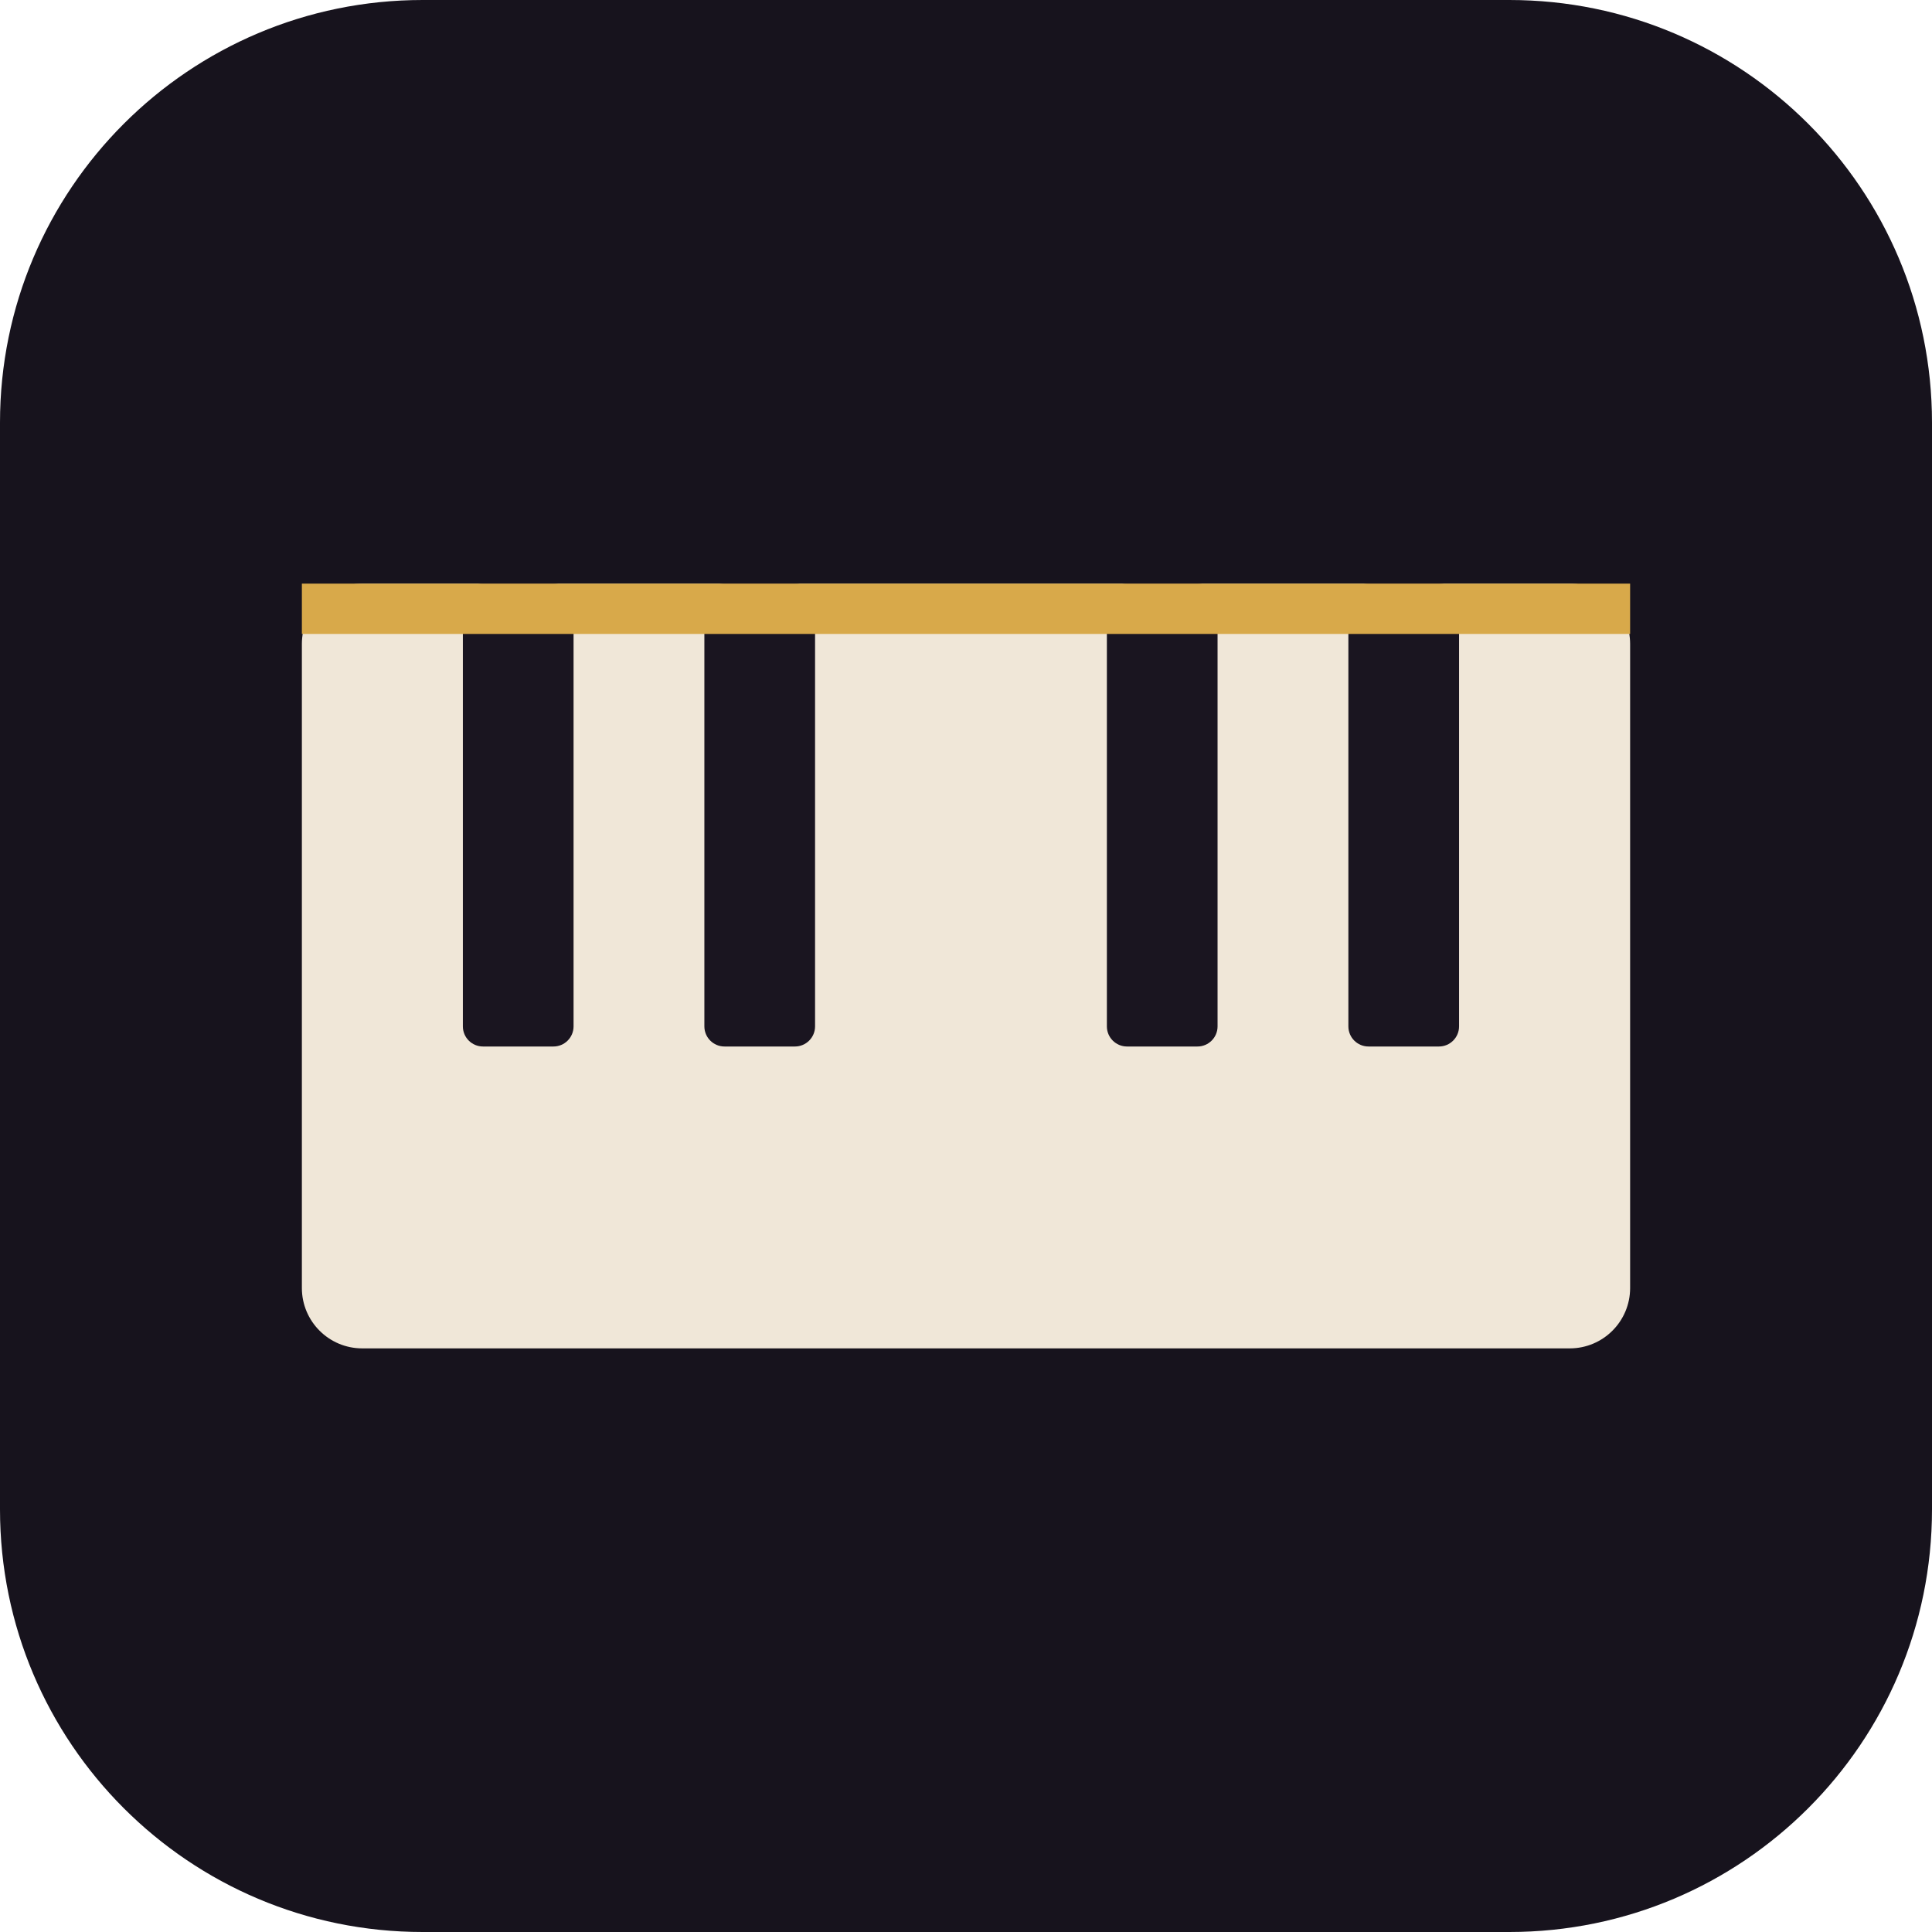
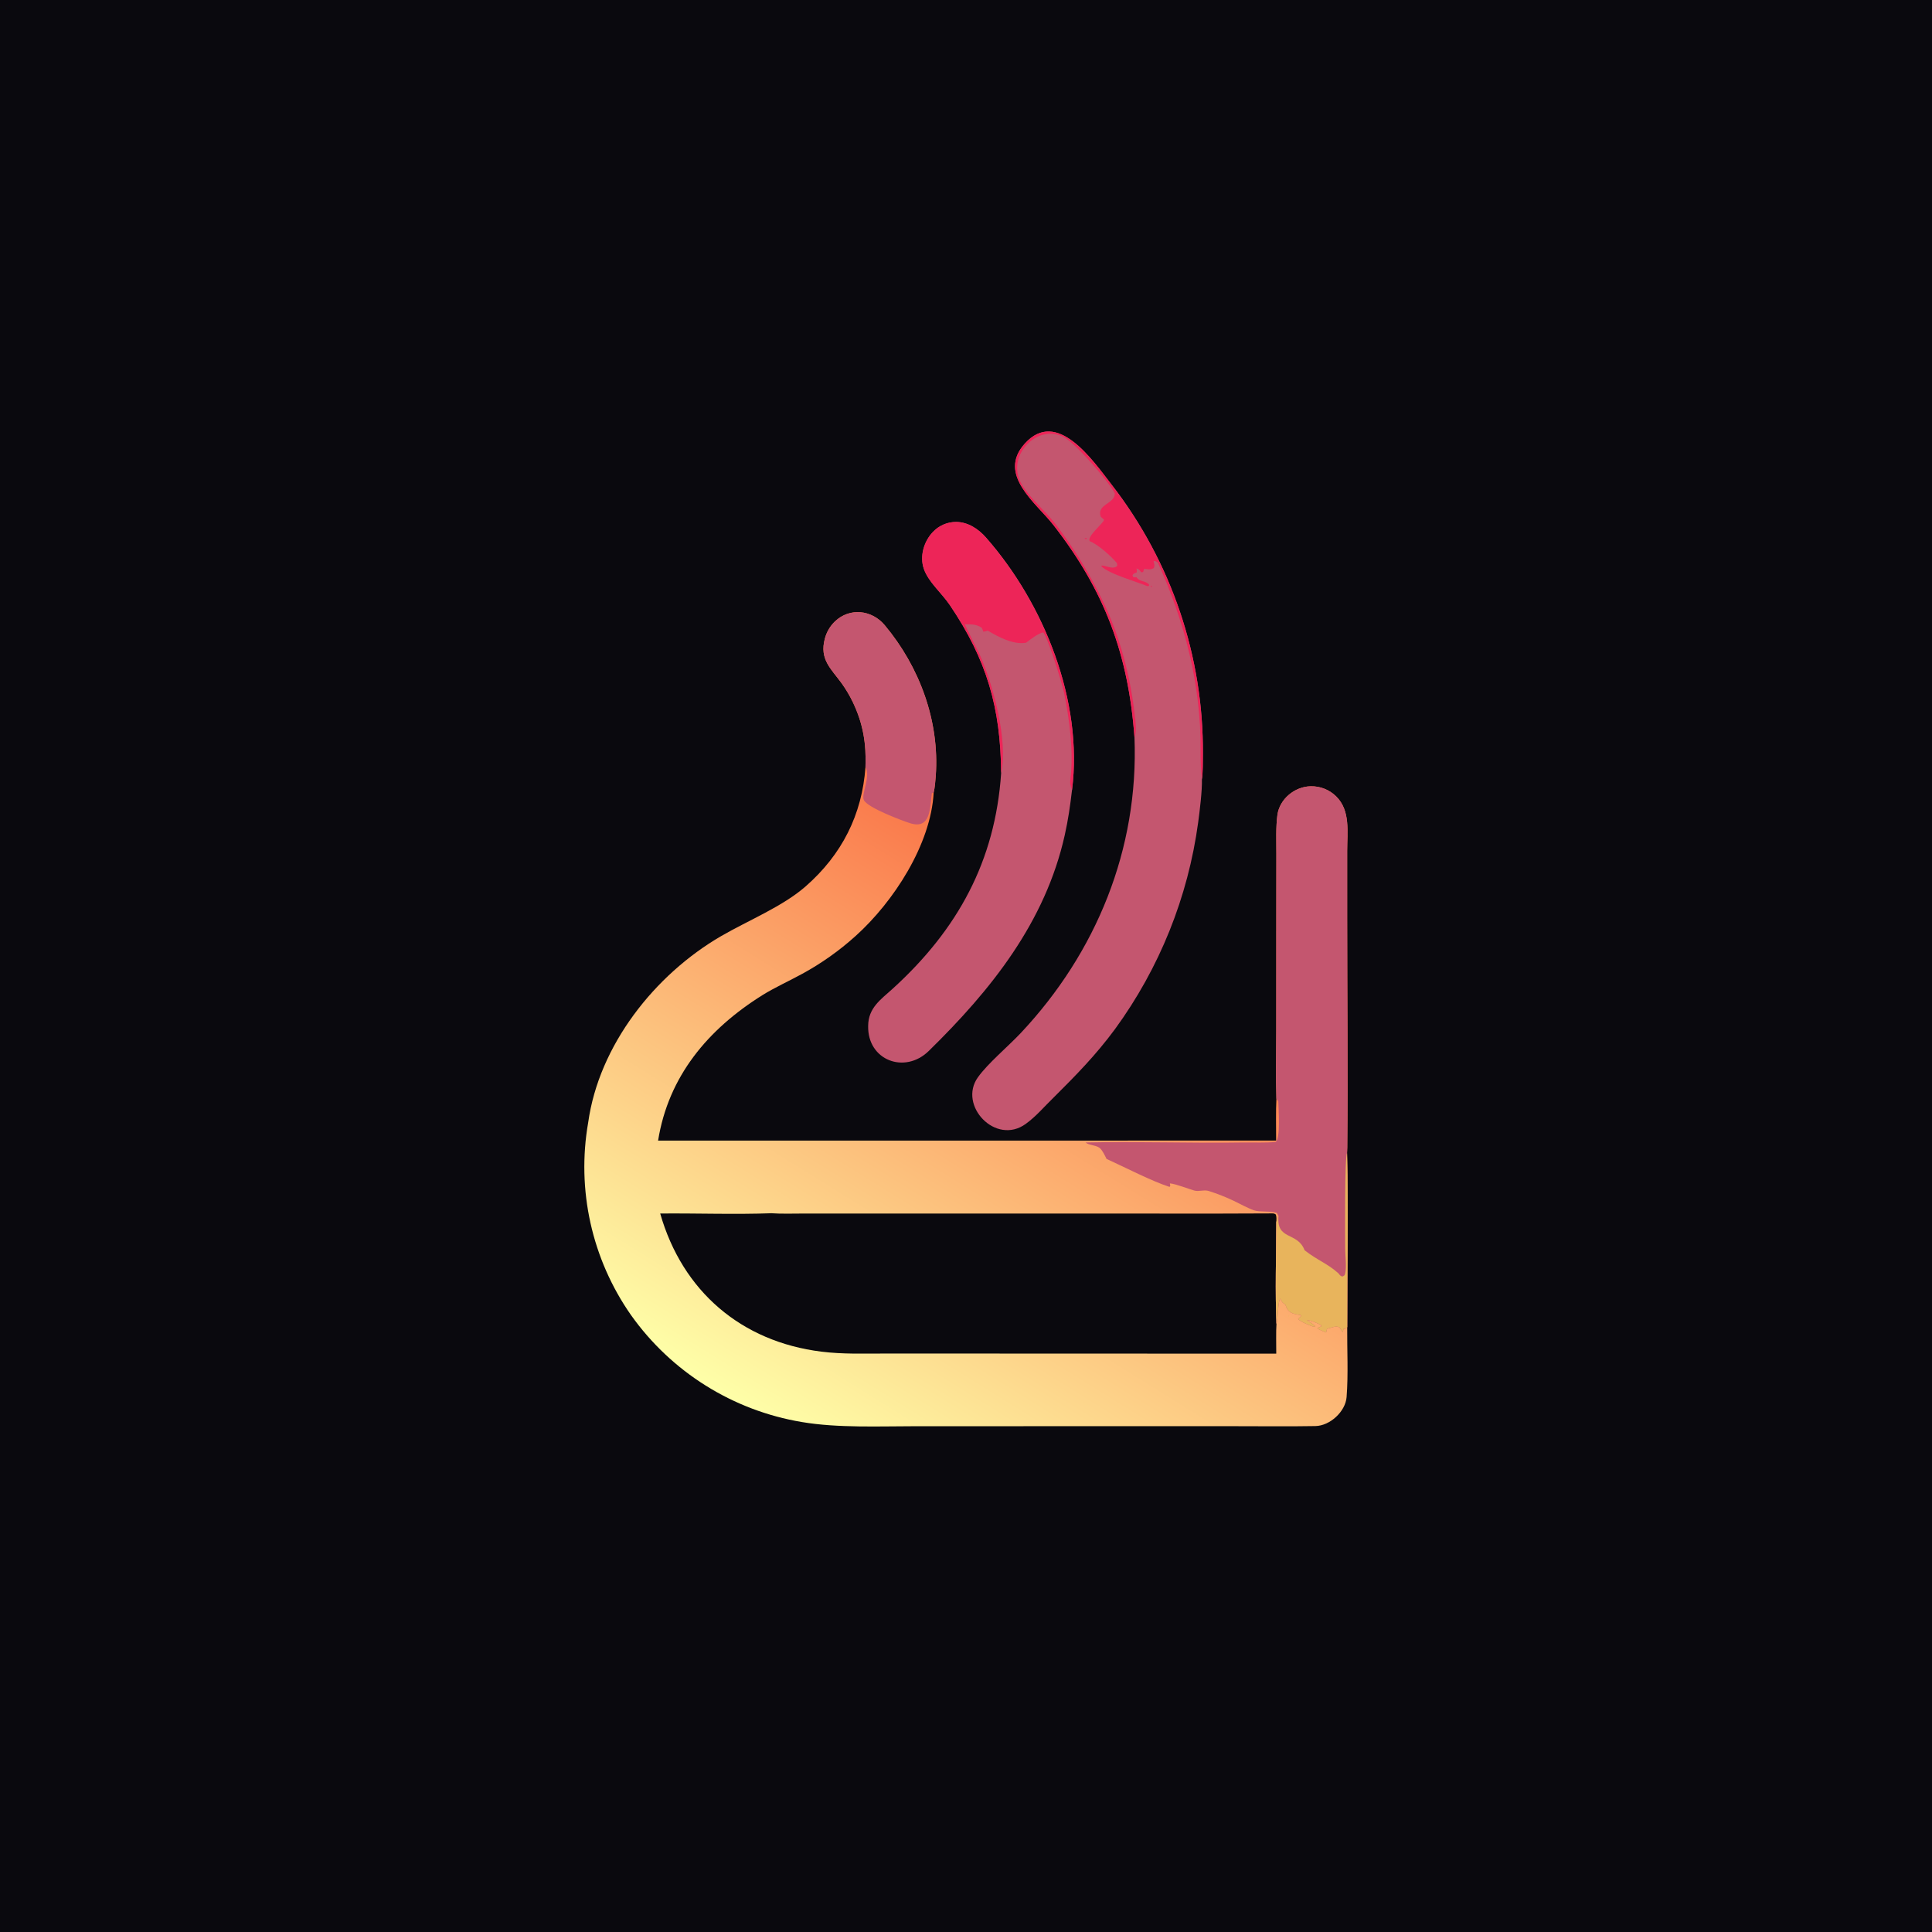
- <svg xmlns="http://www.w3.org/2000/svg" viewBox="0 0 192 192">
-   <rect width="192" height="192" rx="42" fill="#17131d" />
-   <g transform="translate(30 58)">
-     <rect x="0" y="0" width="132" height="76" rx="6" fill="#f0e7d8" />
-     <g fill="#1a1520">
-       <rect x="16" y="0" width="11" height="46" rx="2" />
-       <rect x="40" y="0" width="11" height="46" rx="2" />
-       <rect x="80" y="0" width="11" height="46" rx="2" />
-       <rect x="104" y="0" width="11" height="46" rx="2" />
-     </g>
-     <path d="M0 0h132v5H0z" fill="#d8a94a" />
-   </g>
+ <svg xmlns="http://www.w3.org/2000/svg" viewBox="0 0 2048 2048" role="img" aria-label="학원 반주 플레이어">
+   <defs>
+     <linearGradient id="Gradient1" gradientUnits="userSpaceOnUse" x1="1230.03" y1="988.766" x2="880.77" y2="1550.87">
+       <stop class="stop0" offset="0" stop-opacity="1" stop-color="rgb(250,115,71)" />
+       <stop class="stop1" offset="1" stop-opacity="1" stop-color="rgb(254,255,168)" />
+     </linearGradient>
+   </defs>
+   <path transform="translate(0,0)" fill="rgb(10,9,14)" d="M 0 0 L 2048 0 L 2048 2048 L 0 2048 L 0 0 z" />
+   <path transform="translate(0,0)" fill="url(#Gradient1)" d="M 917.438 812.984 C 918.425 788.233 914.888 767.018 904.124 744.483 C 900.757 737.452 896.783 730.728 892.248 724.389 C 881.033 708.924 868.424 699.029 874.399 676.895 C 876.227 669.991 879.912 663.719 885.053 658.762 C 900.726 643.77 924.227 646.426 937.88 662.764 C 974.819 706.968 996.005 764.259 991.965 822.136 C 991.607 827.329 990.952 835.206 989.736 840.056 C 986.858 895.04 947.192 956.094 906.869 992.277 C 889.668 1007.8 870.697 1021.24 850.35 1032.32 C 836.959 1039.67 820.869 1046.98 808.217 1054.89 C 750.382 1091.06 708.523 1140.94 697.605 1209.08 L 1352.75 1209.05 C 1352.79 1195.42 1352.33 1177.84 1353.04 1164.54 C 1352.34 1141.73 1352.86 1116.63 1352.89 1093.67 L 1352.94 971.728 L 1353.01 905.145 C 1353.03 891.809 1352.36 877.027 1354.1 863.955 C 1356.38 846.937 1372.54 833.726 1389.45 833.491 C 1399.48 833.269 1409.18 837.111 1416.33 844.145 C 1431.75 859.223 1428.05 882.122 1428.06 902.229 L 1428.07 974.193 C 1428.06 1054.51 1428.95 1136.3 1428.15 1216.5 C 1428.12 1218.46 1428.05 1220.42 1427.93 1222.38 C 1429.38 1282.12 1428.06 1346.61 1428.1 1406.74 C 1427.92 1431.13 1429.35 1456.72 1427.45 1480.96 C 1426.25 1496.29 1409.9 1511.42 1394.33 1511.69 C 1366.91 1512.17 1339.16 1511.83 1311.61 1511.83 L 1141.38 1511.83 L 972.075 1511.84 C 932.765 1511.85 888.071 1513.89 849.973 1507.41 C 776.917 1495.22 711.734 1454.41 668.865 1394.01 C 627.329 1334.63 611.022 1261.21 623.514 1189.82 C 634.933 1108.06 693.934 1033.25 764.393 992.334 C 793.121 975.653 829.546 961.024 853.999 939.609 C 892.449 905.935 913.828 863.693 917.438 812.984 z" />
+   <path transform="translate(0,0)" fill="rgb(10,9,14)" d="M 817.713 1286.09 C 827.486 1286.84 841.614 1286.42 851.724 1286.41 L 908.337 1286.43 L 1220.69 1286.44 C 1263.28 1286.51 1306.1 1286.55 1348.72 1286.27 C 1350.54 1286.26 1350.94 1286.5 1352.4 1287.43 C 1353.37 1290.22 1353.04 1292.44 1352.95 1295.4 C 1352.8 1327.87 1351.67 1371.55 1353.1 1403.49 C 1352.52 1410.53 1352.9 1427.24 1352.88 1434.93 L 1032.21 1434.82 L 939.099 1434.8 C 916.202 1434.79 893.683 1435.64 870.885 1432.82 C 785.722 1422.3 723.378 1368.7 699.841 1286.37 C 738.494 1286.01 779.316 1287.52 817.713 1286.09 z" />
+   <path transform="translate(0,0)" fill="rgb(196,86,111)" d="M 1353.04 1164.54 C 1352.34 1141.73 1352.86 1116.63 1352.89 1093.67 L 1352.94 971.728 L 1353.01 905.145 C 1353.03 891.809 1352.36 877.027 1354.1 863.955 C 1356.38 846.937 1372.54 833.726 1389.45 833.491 C 1399.48 833.269 1409.18 837.111 1416.33 844.145 C 1431.75 859.223 1428.05 882.122 1428.06 902.229 L 1428.07 974.193 C 1428.06 1054.51 1428.95 1136.3 1428.15 1216.5 C 1428.12 1218.46 1428.05 1220.42 1427.93 1222.38 C 1429.38 1282.12 1428.06 1346.61 1428.1 1406.74 C 1426.96 1408.65 1426.52 1408.19 1424.1 1408.85 L 1423.42 1412.31 C 1422.12 1410.53 1421.05 1408.88 1419.85 1407.05 C 1415.87 1405.13 1412.05 1407.26 1406.71 1408.61 L 1405.74 1412.53 C 1403.4 1411.5 1397.55 1409.41 1396.37 1407.78 L 1400.5 1406.08 L 1400.46 1404.72 C 1396.94 1402.89 1389.4 1399.24 1385.44 1399.56 C 1388.98 1401.74 1391.23 1402.91 1394.19 1405.78 L 1393.54 1406.55 C 1390.83 1406.36 1377.4 1400.61 1376.06 1398.12 L 1379.08 1395.22 L 1378.92 1394.12 C 1369.88 1392.65 1365.48 1391.97 1362.61 1383.16 C 1359.36 1380.77 1358.83 1380.28 1357.14 1376.63 C 1354.48 1379.39 1354.89 1397.27 1353.1 1403.49 C 1351.67 1371.55 1352.8 1327.87 1352.95 1295.4 L 1355.28 1288.93 C 1354.69 1287.85 1354.08 1286.78 1353.46 1285.72 C 1346.83 1283.47 1335.3 1285.07 1329.09 1282.93 C 1323 1280.82 1314.04 1275.92 1307.96 1272.99 C 1299.33 1268.88 1290.42 1265.37 1281.3 1262.49 C 1276.33 1260.93 1270.89 1263.37 1266.06 1262.04 C 1259.77 1260.3 1246.12 1254.86 1240.13 1254.44 L 1240.53 1257.16 L 1239.75 1258.16 C 1221.33 1252.31 1191.91 1237.11 1172.92 1228.45 C 1172.92 1228.45 1168.55 1218.52 1165.14 1216.44 C 1160.6 1213.67 1153.94 1213.95 1150.79 1211.06 C 1206.36 1209.83 1262.62 1211.98 1318.23 1211.09 C 1329.39 1210.91 1341.2 1211.65 1352.27 1210.48 C 1357.63 1206.49 1355.23 1175.19 1355.06 1167.61 C 1354.39 1166.59 1353.71 1165.56 1353.04 1164.54 z" />
+   <path transform="translate(0,0)" fill="rgb(232,180,92)" d="M 1427.93 1222.38 C 1429.38 1282.12 1428.06 1346.61 1428.1 1406.74 C 1426.96 1408.65 1426.52 1408.19 1424.1 1408.85 L 1423.42 1412.31 C 1422.12 1410.53 1421.05 1408.88 1419.85 1407.05 C 1415.87 1405.13 1412.05 1407.26 1406.71 1408.61 L 1405.74 1412.53 C 1403.4 1411.5 1397.55 1409.41 1396.37 1407.78 L 1400.5 1406.08 L 1400.46 1404.72 C 1396.94 1402.89 1389.4 1399.24 1385.44 1399.56 C 1388.98 1401.74 1391.23 1402.91 1394.19 1405.78 L 1393.54 1406.55 C 1390.83 1406.36 1377.4 1400.61 1376.06 1398.12 L 1379.08 1395.22 L 1378.92 1394.12 C 1369.88 1392.65 1365.48 1391.97 1362.61 1383.16 C 1359.36 1380.77 1358.83 1380.28 1357.14 1376.63 C 1354.48 1379.39 1354.89 1397.27 1353.1 1403.49 C 1351.67 1371.55 1352.8 1327.87 1352.95 1295.4 L 1355.28 1288.93 C 1352.71 1315.28 1375.4 1305.31 1382.91 1325.31 C 1396.3 1335.86 1407.29 1339.39 1418.74 1349.75 C 1420.41 1351.27 1419.25 1351.56 1422.76 1353.21 C 1424.93 1352.33 1425.49 1352.18 1426.03 1349.61 C 1427.54 1342.29 1426 1331.09 1425.97 1323.38 C 1425.94 1311.45 1425.28 1226.31 1427.93 1222.38 z" />
+   <path transform="translate(0,0)" fill="rgb(196,86,111)" d="M 917.438 812.984 C 918.425 788.233 914.888 767.018 904.124 744.483 C 900.757 737.452 896.783 730.728 892.248 724.389 C 881.033 708.924 868.424 699.029 874.399 676.895 C 876.227 669.991 879.912 663.719 885.053 658.762 C 900.726 643.77 924.227 646.426 937.88 662.764 C 974.819 706.968 996.005 764.259 991.965 822.136 C 991.607 827.329 990.952 835.206 989.736 840.056 L 987.821 840.789 C 985.69 855.676 987.041 879.69 964.785 872.637 C 956.354 869.964 920.036 856.409 915.775 848.222 C 912.487 841.904 923.329 823.272 917.438 812.984 z" />
+   <path transform="translate(0,0)" fill="rgb(232,180,92)" d="M 1366.16 1394.46 C 1366.76 1394.89 1366.51 1394.84 1366.37 1395.7 C 1365.85 1394.97 1365.8 1395.21 1366.16 1394.46 z" />
+   <path transform="translate(0,0)" fill="rgb(196,86,111)" d="M 1202.6 781.731 C 1196.16 693.578 1170.76 625.942 1116.72 556.596 C 1098.42 533.107 1056.69 503.189 1086.26 470.304 C 1120.43 432.319 1158.21 487.766 1178.39 513.784 C 1241.78 595.446 1275.85 696.066 1275.11 799.444 C 1275.12 805.545 1275.1 820.491 1274.1 826.151 C 1274.4 838.096 1271.75 859.764 1270.12 871.752 C 1259.39 950.958 1229.11 1026.25 1182.01 1090.82 C 1161.76 1118.27 1140.94 1139.5 1116.76 1163.55 C 1106.8 1173.18 1098.69 1183.11 1087.37 1191.35 C 1055.43 1214.61 1015.4 1171.84 1036.55 1142.07 C 1047.14 1127.17 1068.54 1109.43 1082.17 1094.92 C 1161.99 1009.95 1207.17 900.241 1202.6 781.731 z" />
+   <path transform="translate(0,0)" fill="rgb(237,37,88)" d="M 1202.6 781.731 C 1196.16 693.578 1170.76 625.942 1116.72 556.596 C 1098.42 533.107 1056.69 503.189 1086.26 470.304 C 1120.43 432.319 1158.21 487.766 1178.39 513.784 C 1241.78 595.446 1275.85 696.066 1275.11 799.444 C 1275.12 805.545 1275.1 820.491 1274.1 826.151 C 1272.94 816.224 1272.55 805.284 1272.64 795.252 C 1273.29 726.079 1255.72 658.614 1227.41 596.528 C 1224.35 594.637 1225.83 594.779 1222.85 594.871 C 1223.68 598.999 1224.3 598.77 1223.14 602.174 C 1219.23 604.264 1217.38 603.476 1212.86 603.016 L 1211.74 606.348 L 1209.78 606.665 C 1207.76 604.123 1207.76 603.667 1204.68 602.525 C 1205.26 604.838 1205.38 604.719 1204.76 606.985 C 1202.18 607.82 1202.07 607.586 1200.49 609.701 L 1201.28 611.861 L 1204.59 611.872 C 1208.75 617.204 1212.85 614.903 1218 619.484 L 1218.04 620.982 L 1216.17 621.347 C 1205.29 616.576 1174.73 608.324 1167.23 599.916 C 1169.67 597.931 1179.74 604.908 1184.4 599.735 L 1184.01 596.95 C 1177.58 589.339 1164.21 577.28 1155.01 573.589 C 1152.38 567.895 1170.13 554.54 1170.3 550.877 L 1166.79 547.693 C 1162.33 534.24 1181.73 534.454 1181.75 523 C 1175.55 510.576 1140.52 470.134 1127.72 463.336 C 1100.13 448.69 1067.12 482.179 1081.81 511.032 C 1089.73 526.602 1107.04 540.37 1118.32 554.832 C 1138.35 580.874 1155.59 608.95 1169.75 638.595 C 1187.34 675.294 1198.09 716.507 1202.77 756.888 C 1203.58 763.96 1205.33 775.197 1202.6 781.731 z" />
+   <path transform="translate(0,0)" fill="rgb(237,37,88)" d="M 1150.79 570.395 C 1151.08 570.408 1151.88 570.332 1152.23 570.573 C 1152.07 570.952 1151.36 571.284 1151.13 571.432 C 1150.8 571.349 1149.98 571.257 1149.63 570.95 C 1150.01 570.765 1150.4 570.58 1150.79 570.395 z" />
+   <path transform="translate(0,0)" fill="rgb(237,37,88)" d="M 1219.67 621.194 C 1221.13 620.959 1220.57 620.769 1221.27 622.088 C 1220.1 622.061 1220.43 622.004 1219.67 621.194 z" />
+   <path transform="translate(0,0)" fill="rgb(196,86,111)" d="M 1061.24 819.578 C 1060.81 750.573 1046.02 699.277 1006.93 641.514 C 997.98 628.282 984.165 617.083 979.31 603.006 C 974.749 589.782 979.229 574.012 988.908 563.915 C 995.311 557.102 1004.25 553.252 1013.6 553.281 C 1026.11 553.375 1037.1 560.622 1045.14 569.762 C 1106.78 639.86 1148.33 743.227 1136.39 837.493 C 1134.4 854.448 1132.3 869.026 1128.66 885.348 C 1108.03 977.657 1050.61 1049.38 984.5 1114.09 C 959.027 1139.02 919.464 1123.91 920.283 1087.51 C 920.392 1068.28 933.723 1059.5 946.354 1048.01 C 1015.27 985.292 1055 912.701 1061.24 819.578 z" />
+   <path transform="translate(0,0)" fill="rgb(237,37,88)" d="M 1061.24 819.578 C 1060.81 750.573 1046.02 699.277 1006.93 641.514 C 997.98 628.282 984.165 617.083 979.31 603.006 C 974.749 589.782 979.229 574.012 988.908 563.915 C 995.311 557.102 1004.25 553.252 1013.6 553.281 C 1026.11 553.375 1037.1 560.622 1045.14 569.762 C 1106.78 639.86 1148.33 743.227 1136.39 837.493 C 1134.63 832.283 1133.98 830.941 1134.71 825.297 C 1138.21 796.829 1133.66 762.109 1127.89 734.199 C 1125.87 724.425 1110.79 675.662 1105.85 670.359 C 1100.31 671.463 1092.18 677.842 1087.65 681.335 C 1073.95 683.67 1058.13 675.058 1047.07 668.509 C 1045.04 669.175 1044.47 669.313 1042.35 669.656 C 1041.74 667.605 1041.63 667.332 1040.63 665.438 C 1034.97 661.58 1029.48 661.789 1022.88 661.771 C 1023.09 663.358 1036.85 690.165 1038.43 693.652 C 1052.73 725.235 1068.85 785.524 1061.24 819.578 z" />
</svg>
